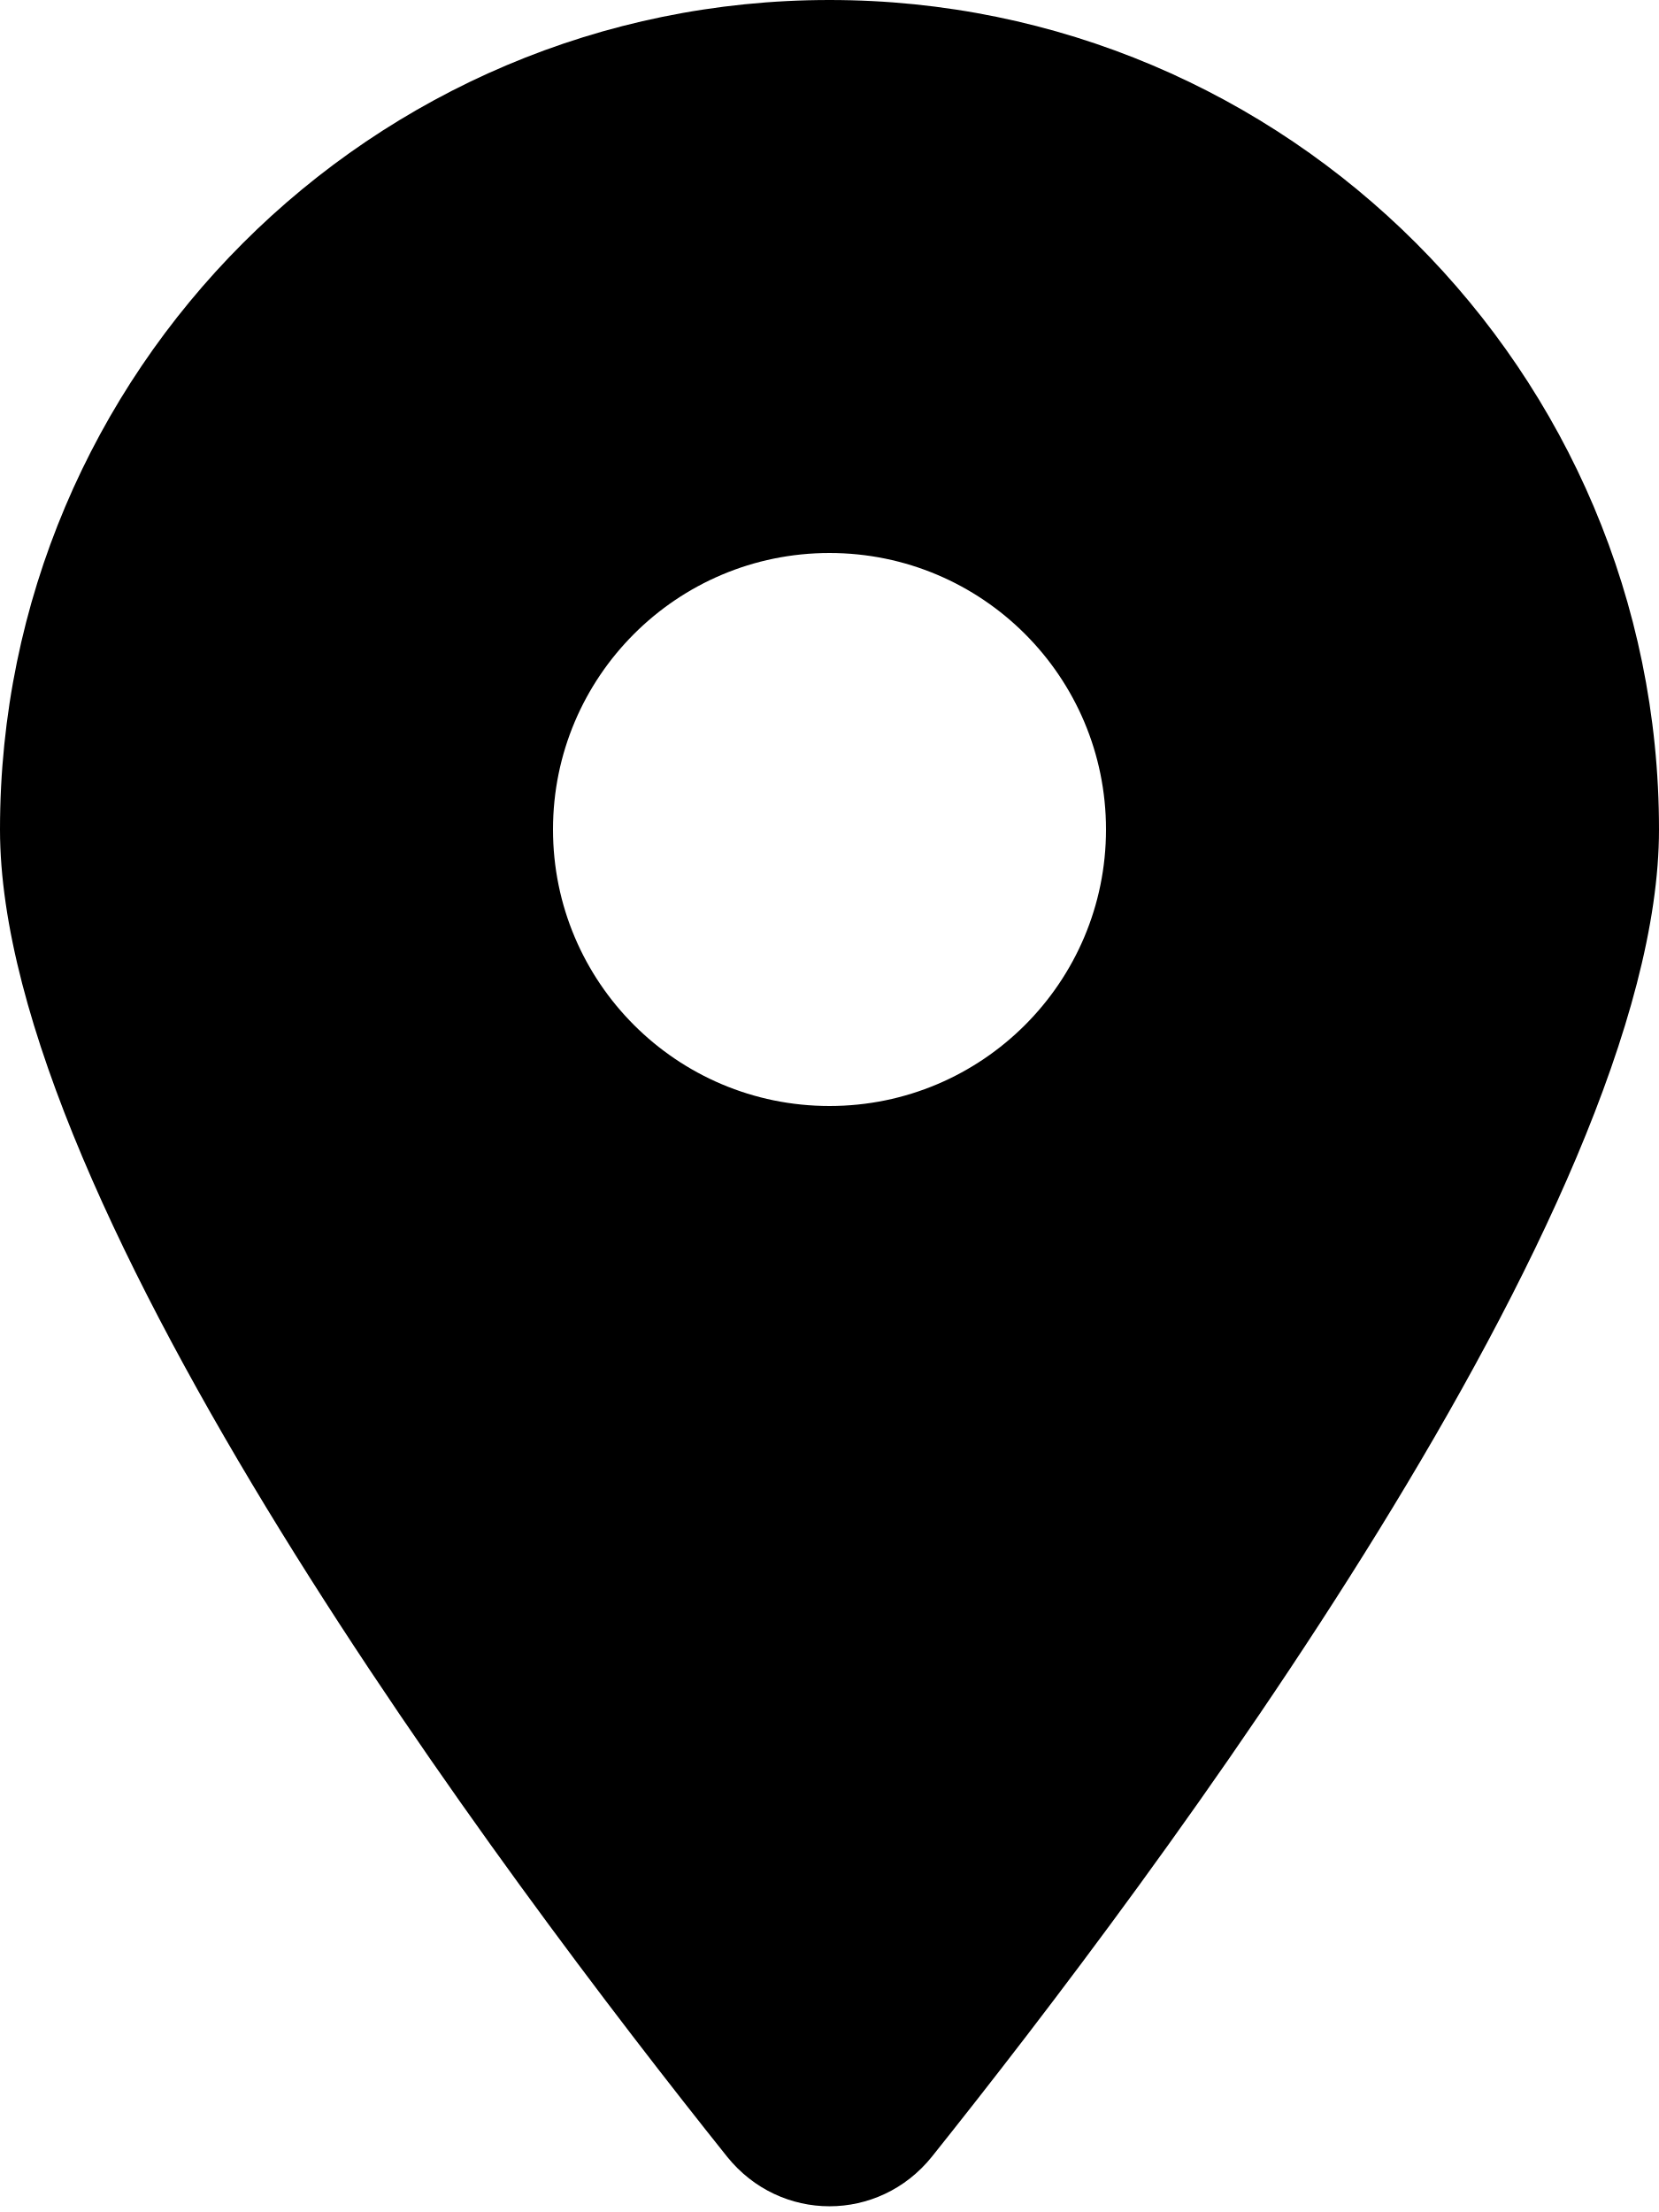
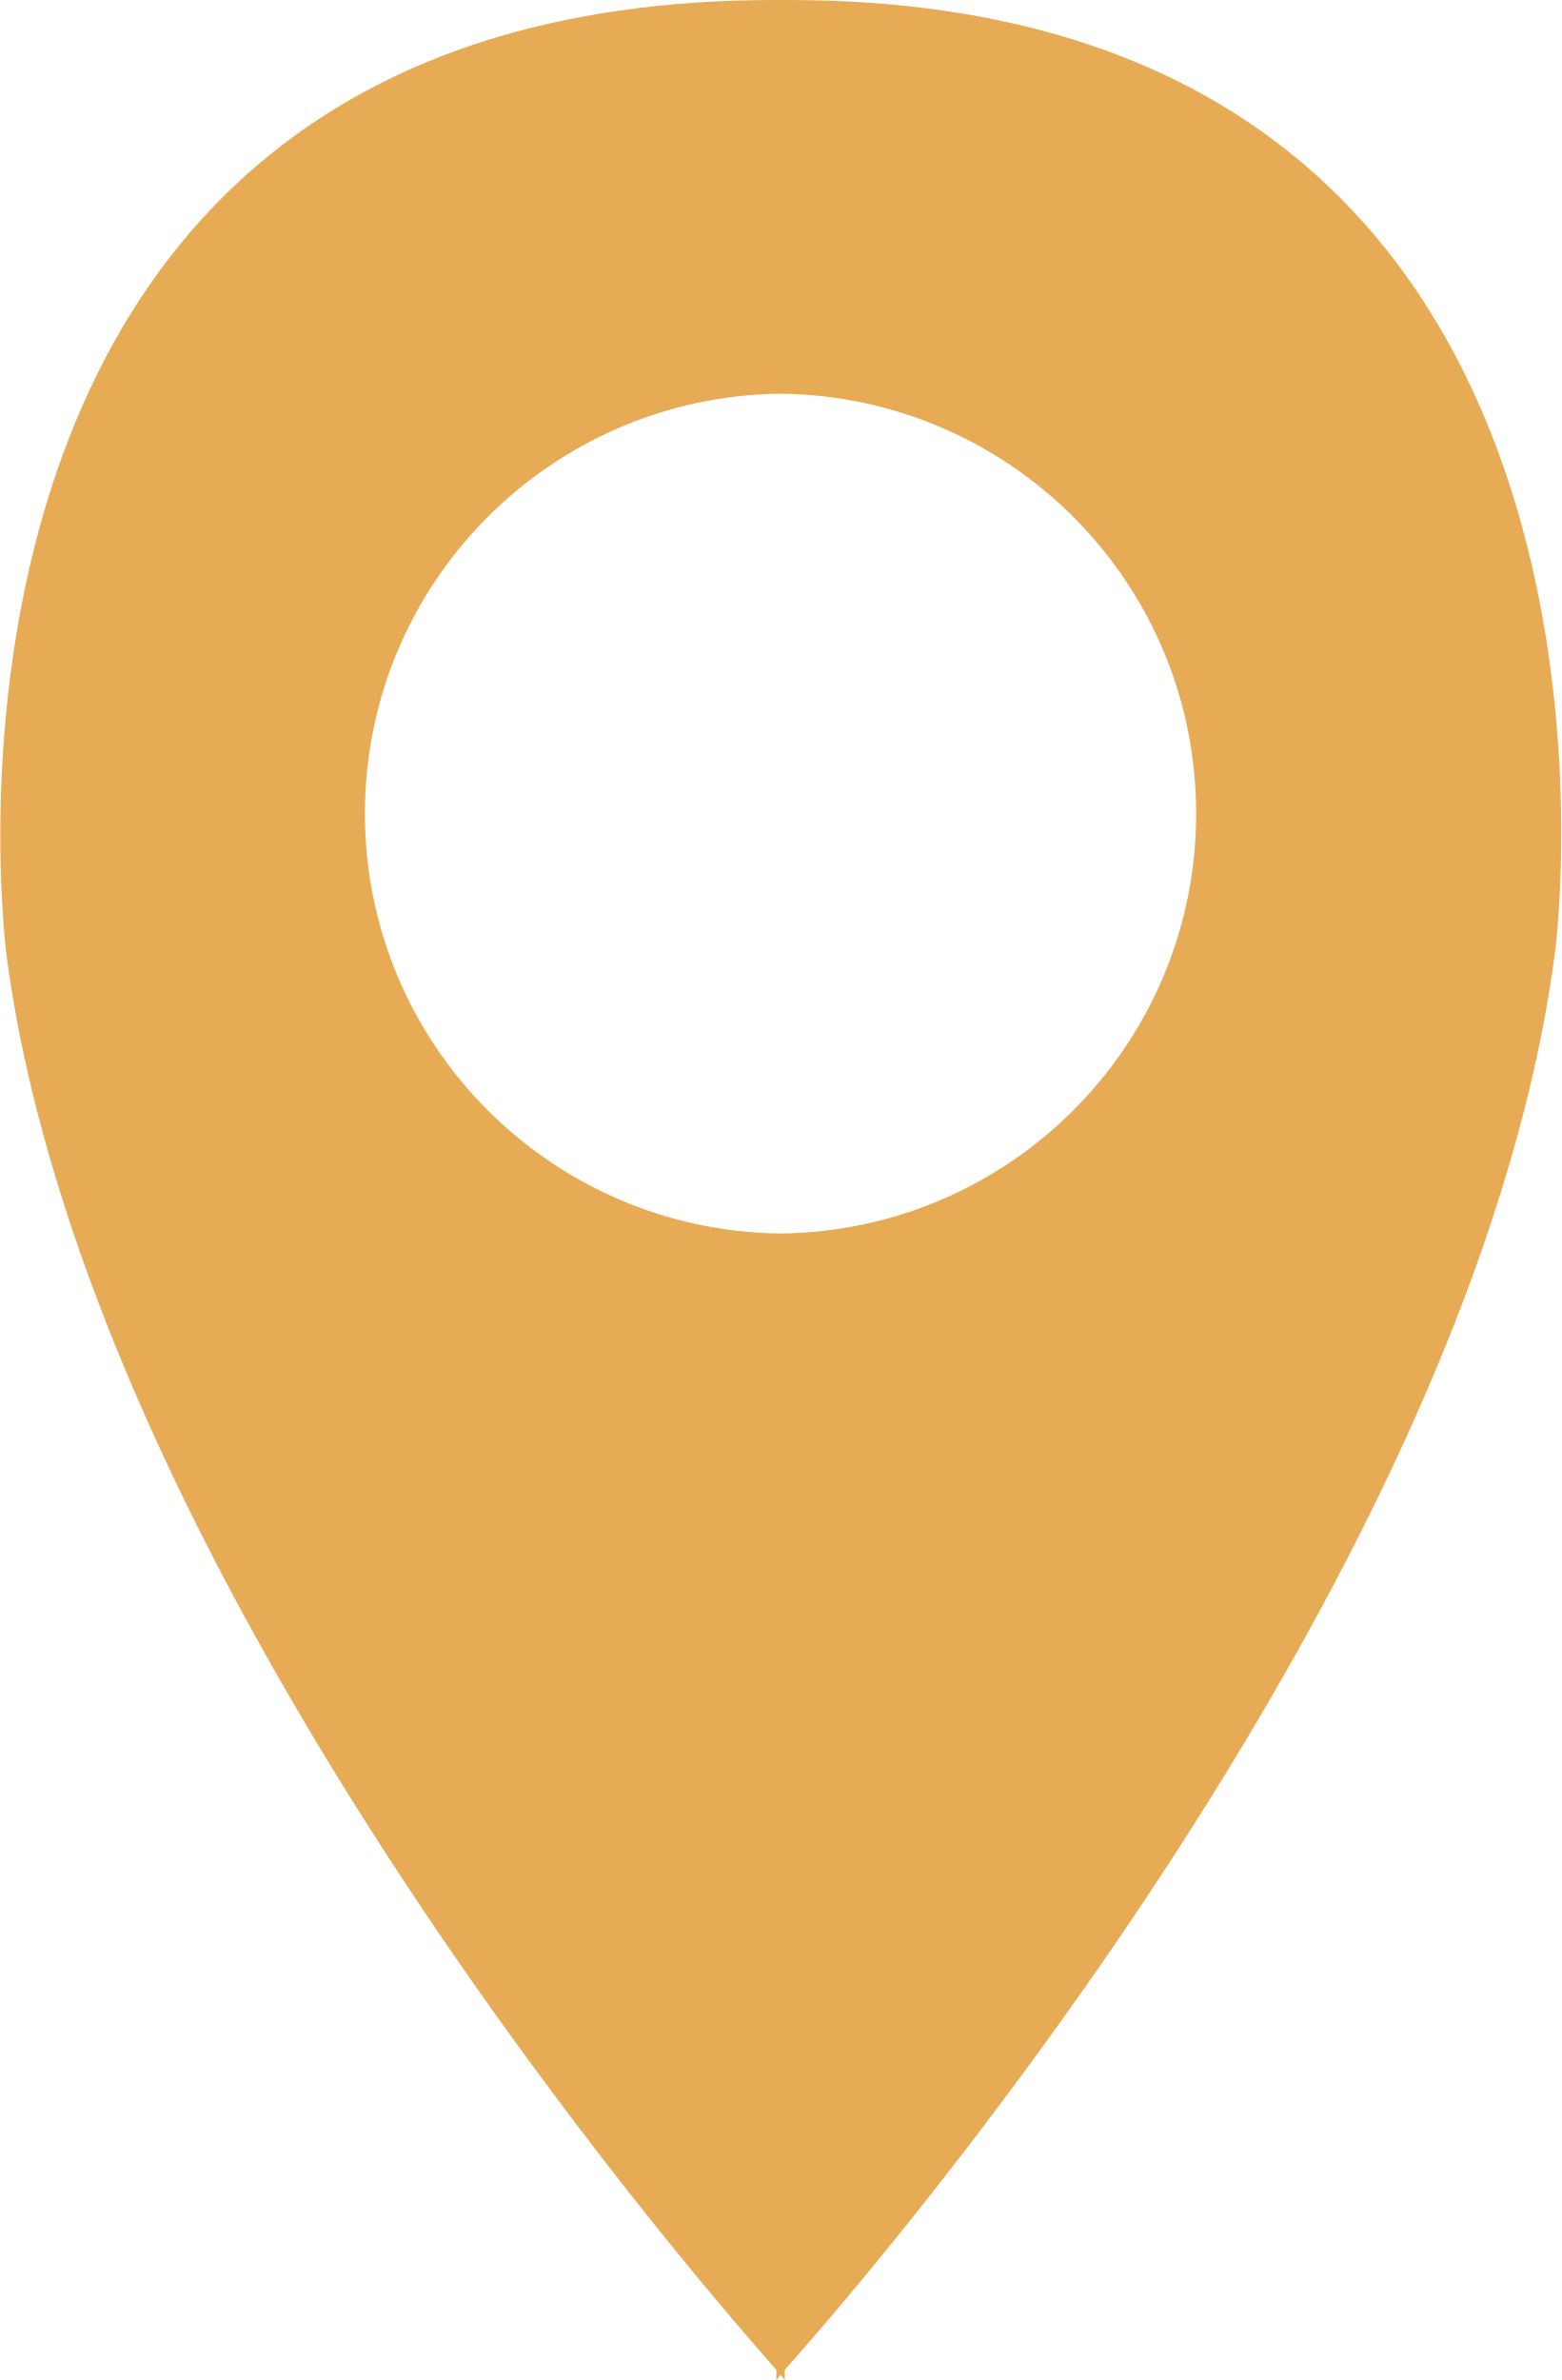
- <svg xmlns="http://www.w3.org/2000/svg" viewBox="0 0 384 512">
-   <path d="M215.7 499.2C267 435 384 279.4 384 192C384 86 298 0 192 0S0 86 0 192c0 87.4 117 243 168.3 307.2c12.3 15.3 35.1 15.3 47.4 0zM192 128a64 64 0 1 1 0 128 64 64 0 1 1 0-128z" />
+ <svg xmlns="http://www.w3.org/2000/svg" id="Calque_2" data-name="Calque 2" viewBox="0 0 18.49 28.17">
+   <defs>
+     <style>
+       .cls-1 {
+         fill: #e8ab55;
+       }
+     </style>
+   </defs>
+   <g id="MENU_fond_gris" data-name="MENU fond gris">
+     <path class="cls-1" d="M9.3,0h0s-.04,0-.05,0c-.02,0-.04,0-.05,0h0C-1.45-.02.08,11.33.08,11.33c.98,7.28,7.89,15.34,9.11,16.72v.12s.04-.04.05-.06c.02.02.04.05.05.06v-.12c1.23-1.38,8.13-9.45,9.11-16.72C18.41,11.33,19.94-.02,9.3,0ZM9.24,14.6c-2.72-.03-4.92-2.24-4.92-4.97s2.2-4.94,4.92-4.97c2.72.03,4.92,2.24,4.92,4.97s-2.2,4.94-4.92,4.97Z" />
+   </g>
</svg>
